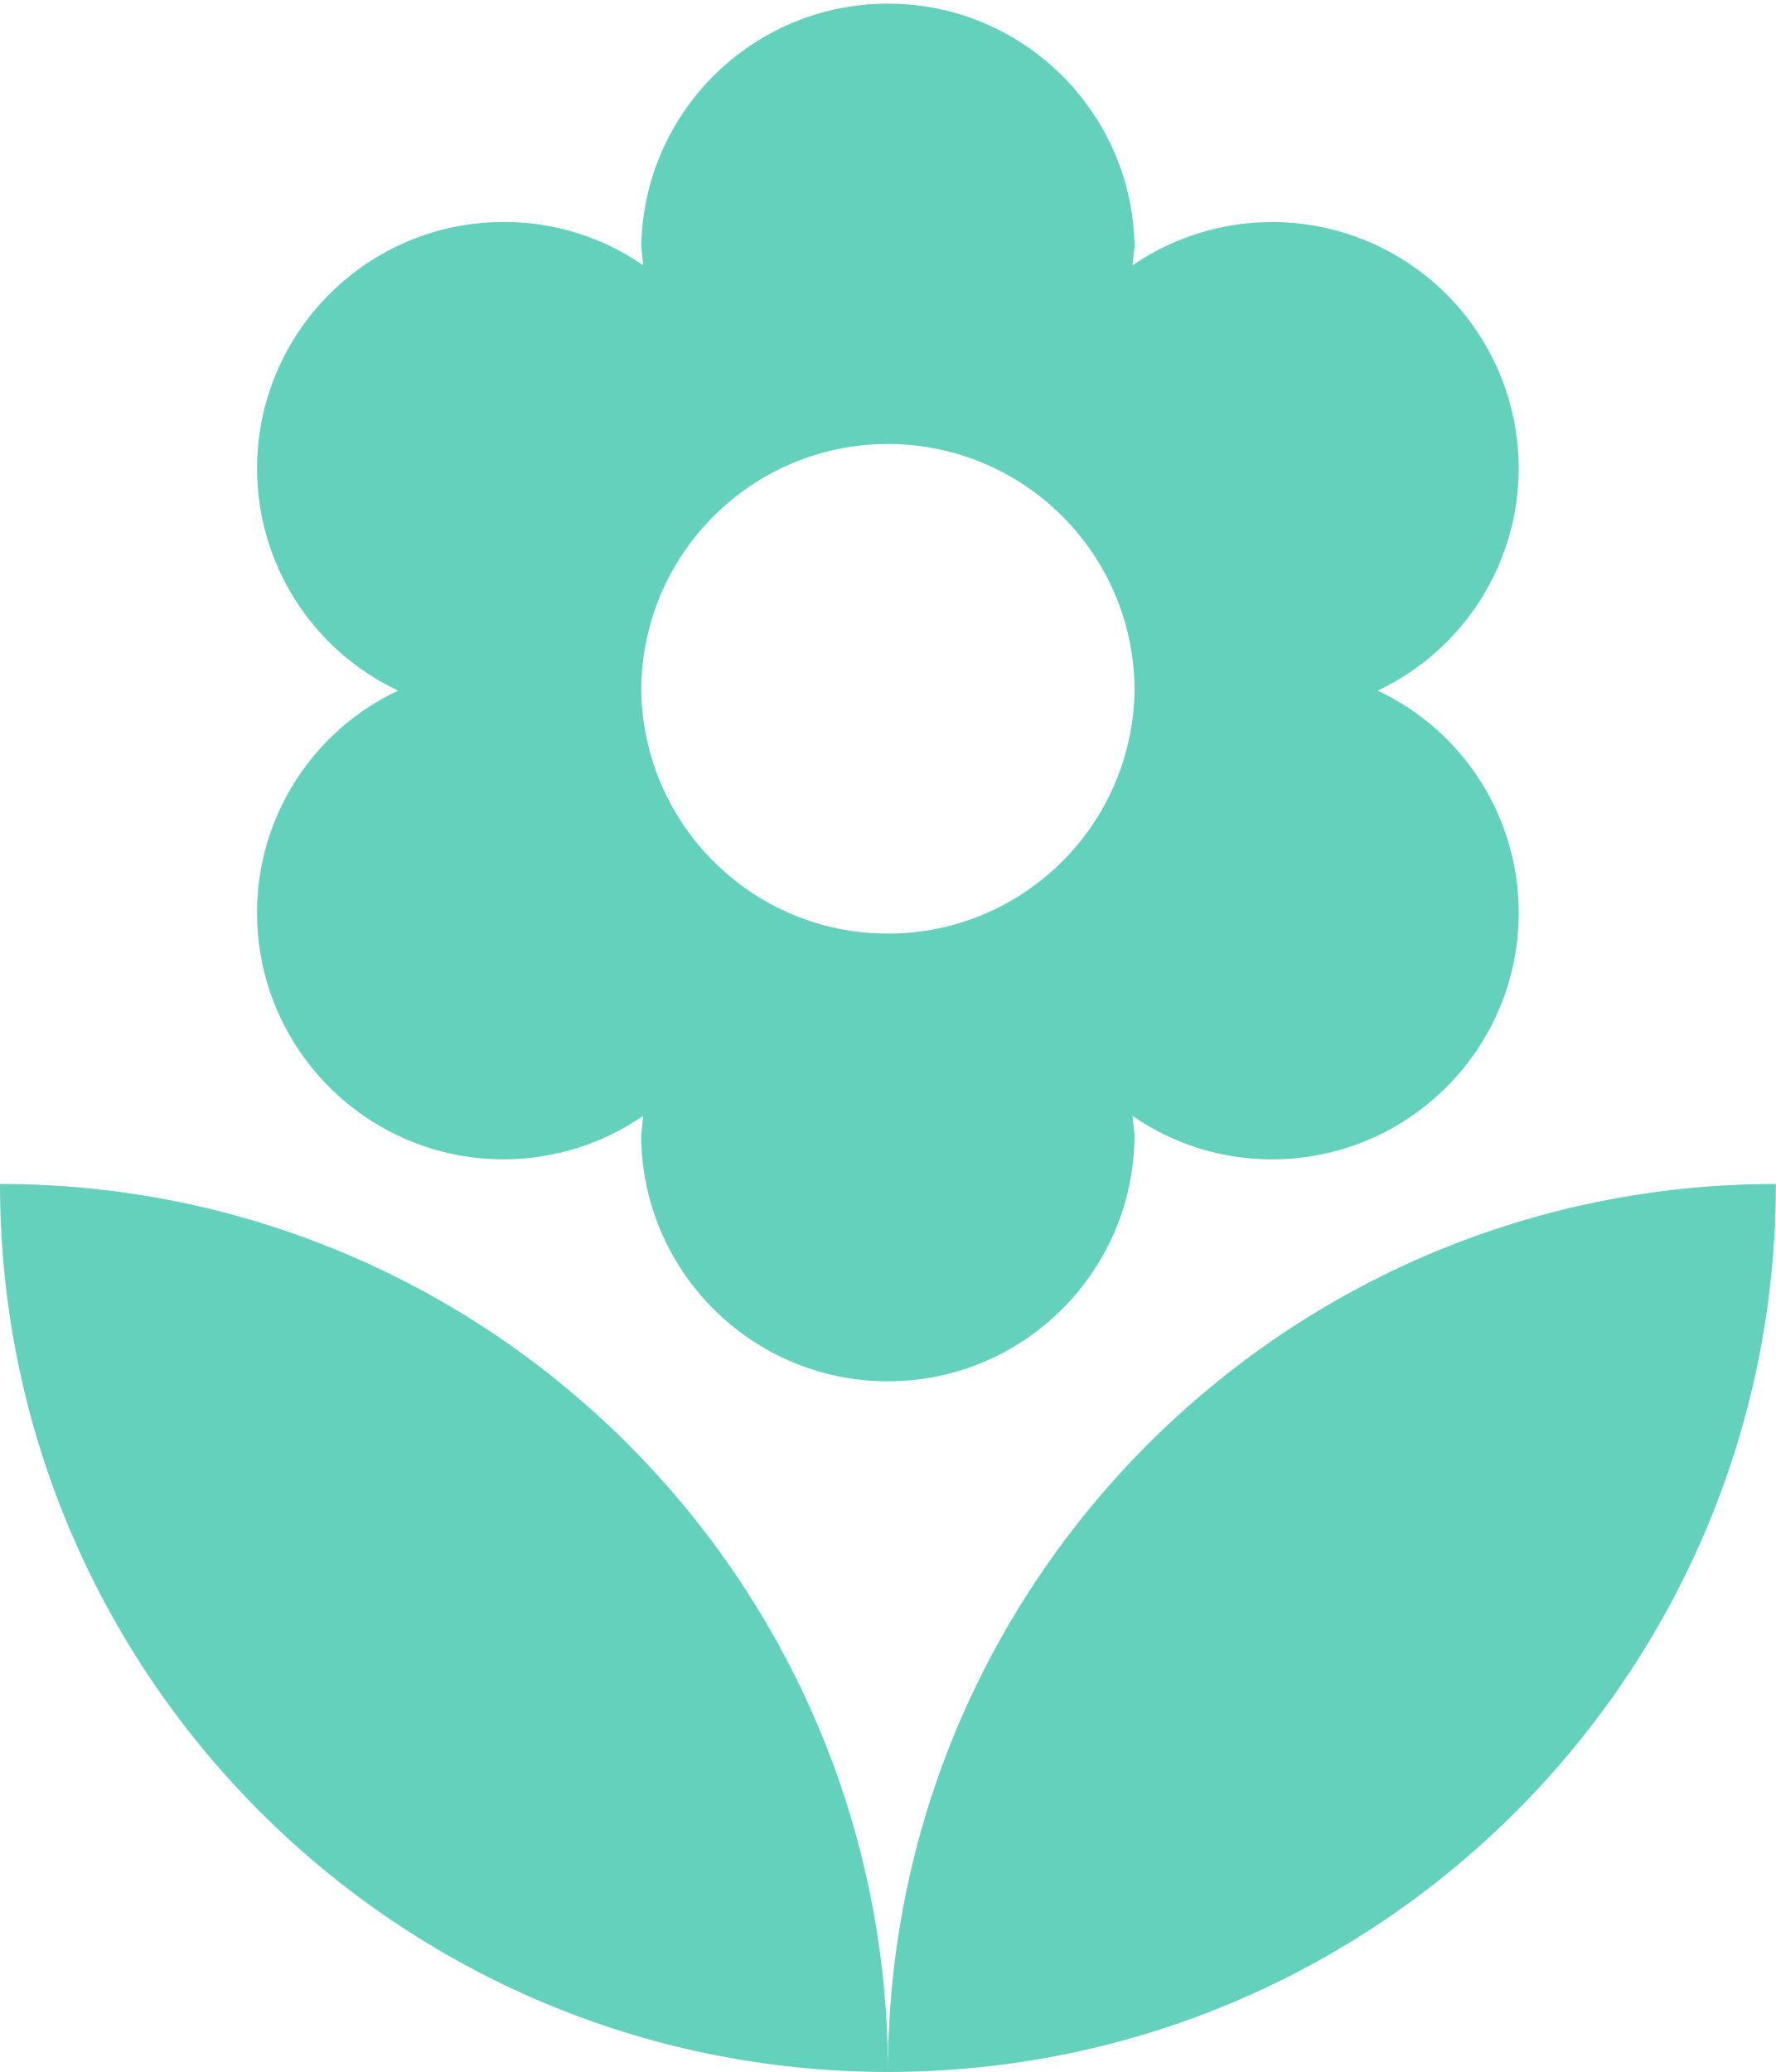
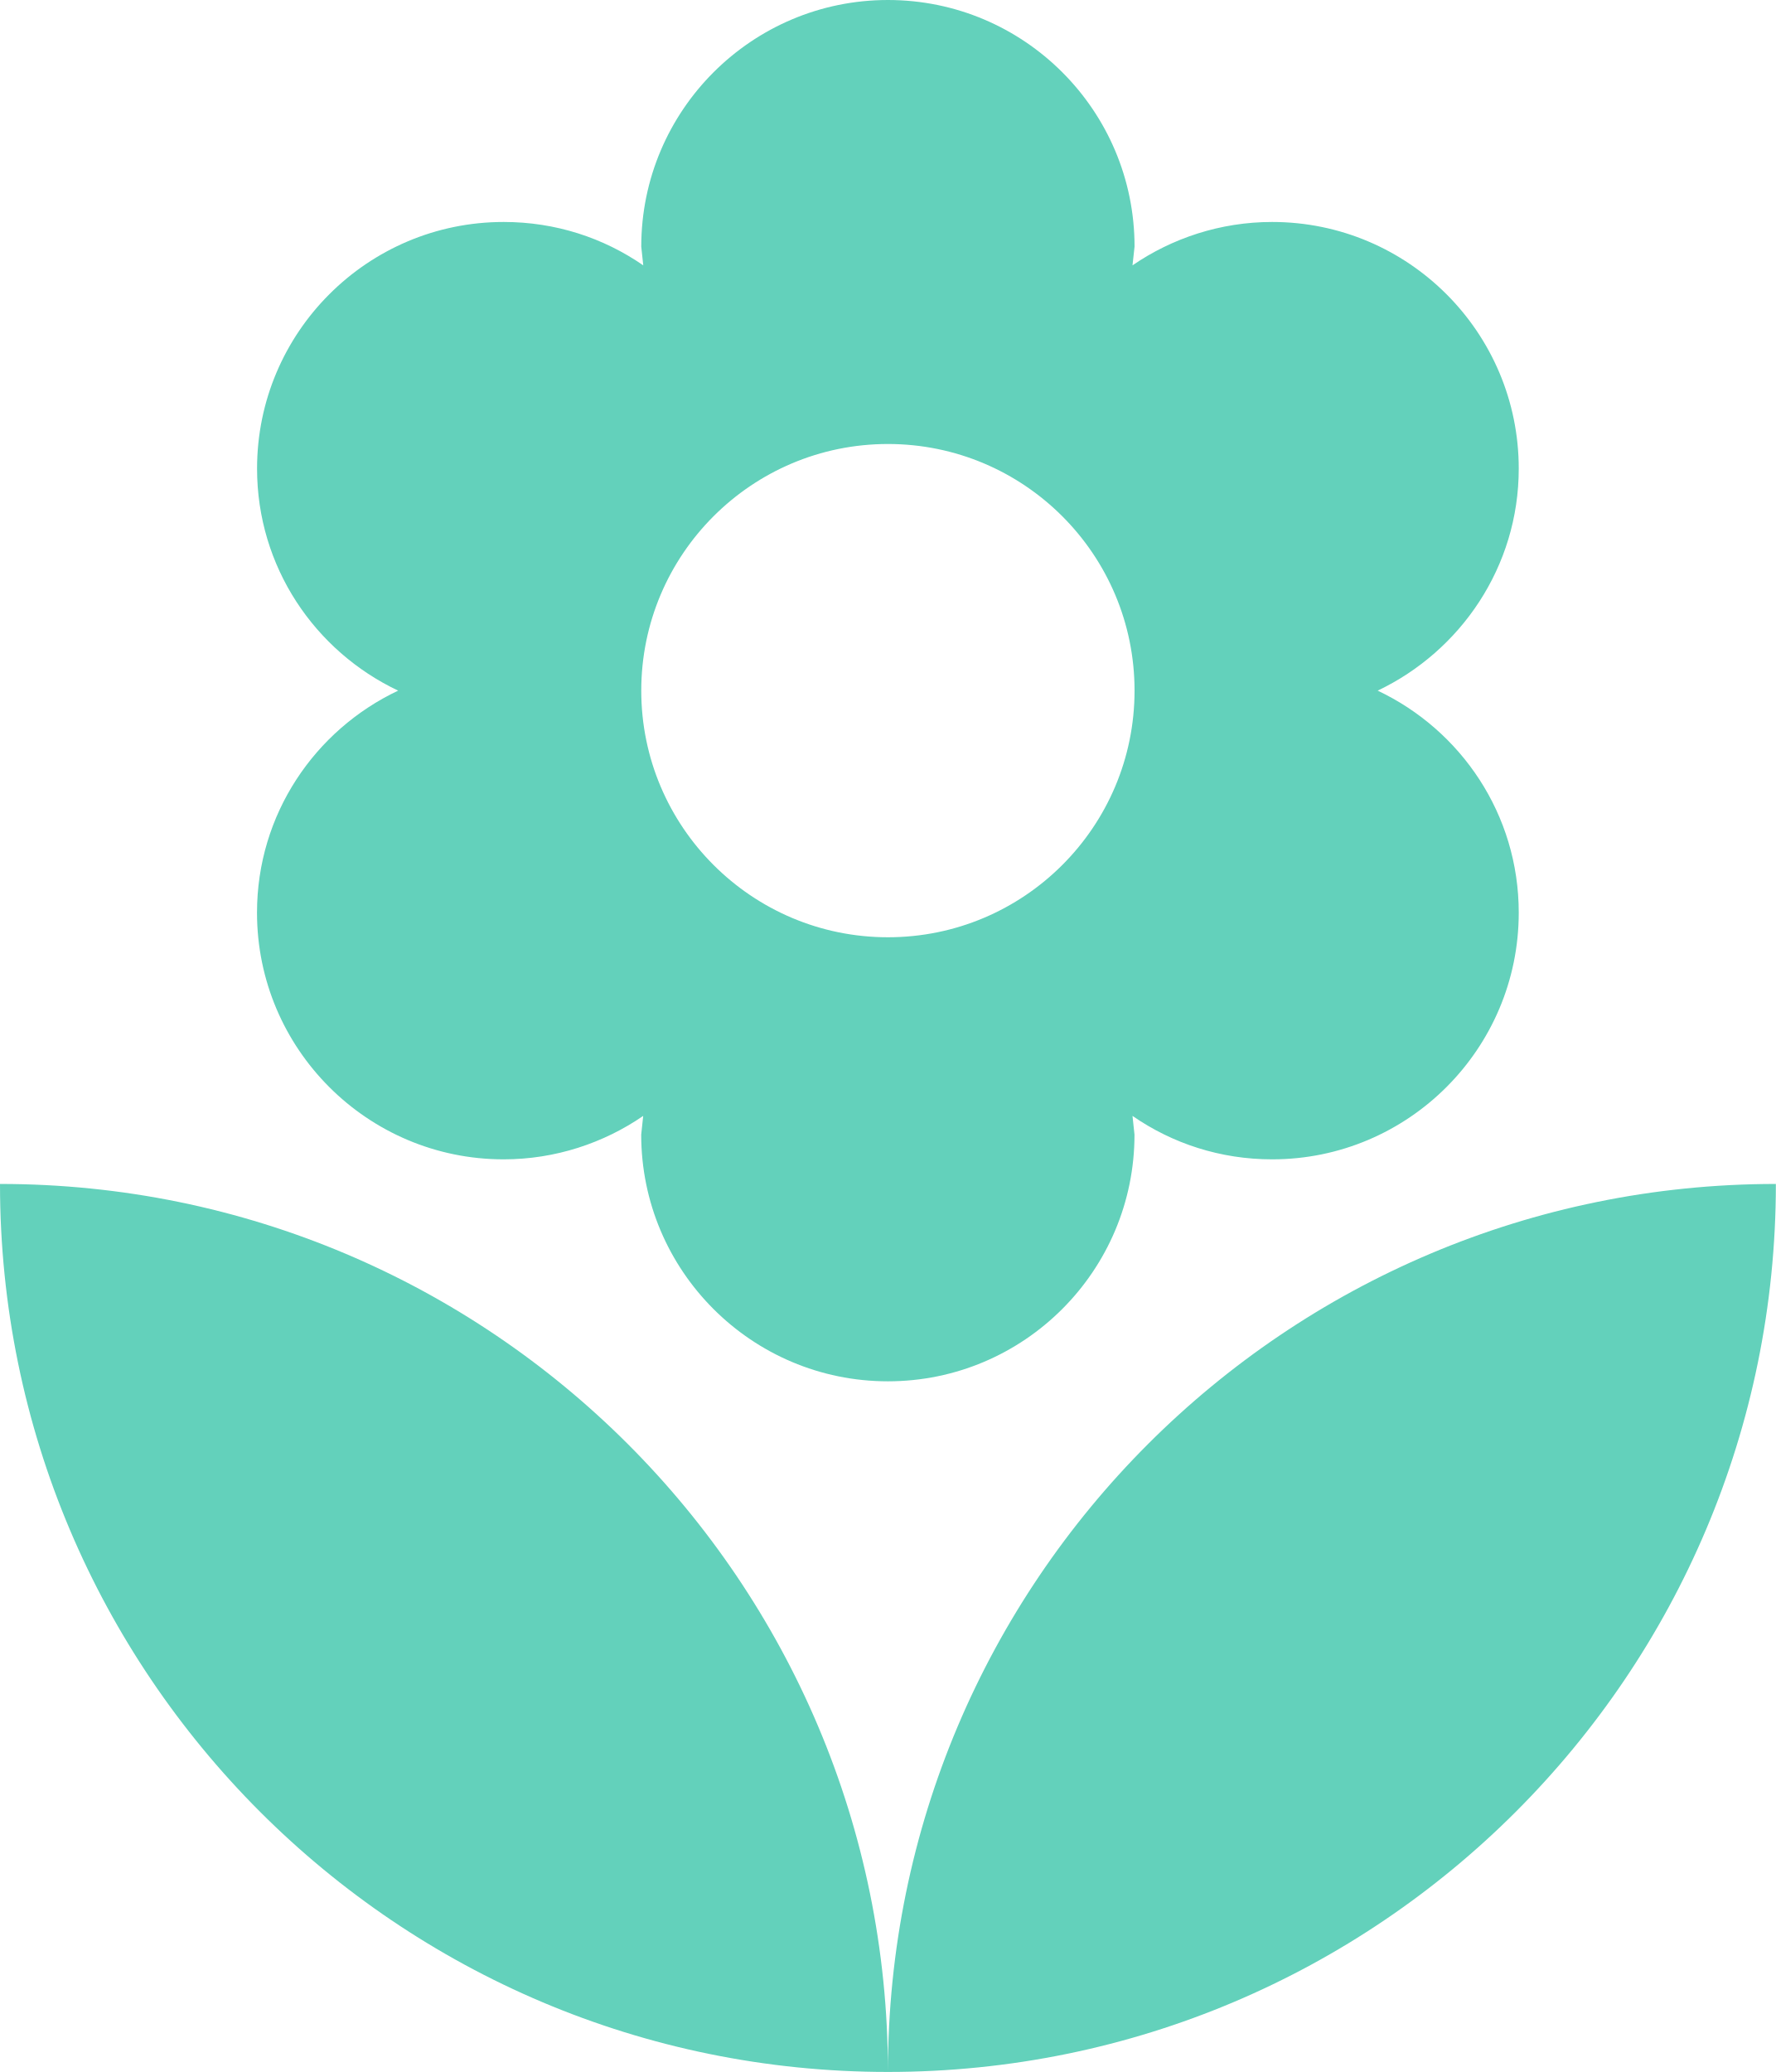
- <svg xmlns="http://www.w3.org/2000/svg" width="31.972" height="37.301" viewBox="8.014 4.35 31.972 37.301">
-   <path d="M24 41.65c8.827 0 15.986-7.159 15.986-15.986C31.158 25.664 24 32.822 24 41.65zM12.641 20.78a4.442 4.442 0 0 0 4.44 4.441c.932 0 1.803-.294 2.513-.782l-.036.337c0 2.451 1.99 4.441 4.441 4.441s4.44-1.99 4.44-4.441l-.036-.337a4.396 4.396 0 0 0 2.514.782c2.451 0 4.44-1.99 4.44-4.441a4.418 4.418 0 0 0-2.54-3.997 4.434 4.434 0 0 0 2.54-3.997 4.441 4.441 0 0 0-6.954-3.659l.037-.337a4.441 4.441 0 0 0-8.881 0l.036.337a4.392 4.392 0 0 0-2.513-.781 4.442 4.442 0 0 0-4.44 4.44 4.42 4.42 0 0 0 2.54 3.997 4.42 4.42 0 0 0-2.541 3.997zM24 12.343a4.441 4.441 0 0 1 4.44 4.44 4.441 4.441 0 0 1-8.881 0c0-2.451 1.99-4.44 4.441-4.44zM8.014 25.664c0 8.827 7.158 15.986 15.986 15.986 0-8.828-7.158-15.986-15.986-15.986z" fill="#63d1bb" />
+ <svg xmlns="http://www.w3.org/2000/svg" version="1.1" id="Layer_1" x="0px" y="0px" width="31.972px" height="37.301px" viewBox="8.014 4.35 31.972 37.301" enable-background="new 8.014 4.35 31.972 37.301" xml:space="preserve">
+   <path d="M24,41.65c8.827,0,15.986-7.159,15.986-15.986C31.158,25.664,24,32.822,24,41.65z M12.641,20.78 c0,2.451,1.989,4.441,4.44,4.441c0.932,0,1.803-0.294,2.513-0.782l-0.036,0.337c0,2.451,1.99,4.441,4.441,4.441 s4.44-1.99,4.44-4.441l-0.036-0.337c0.719,0.497,1.582,0.782,2.514,0.782c2.451,0,4.44-1.99,4.44-4.441 c0-1.768-1.038-3.286-2.54-3.997c1.492-0.71,2.54-2.229,2.54-3.997c0-2.451-1.989-4.44-4.44-4.44c-0.932,0-1.803,0.293-2.514,0.781 L28.44,8.79c0-2.451-1.989-4.44-4.44-4.44s-4.441,1.99-4.441,4.44l0.036,0.337c-0.719-0.497-1.581-0.781-2.513-0.781 c-2.451,0-4.44,1.99-4.44,4.44c0,1.768,1.039,3.286,2.54,3.997C13.68,17.494,12.641,19.012,12.641,20.78z M24,12.343 c2.451,0,4.44,1.989,4.44,4.44c0,2.451-1.989,4.44-4.44,4.44s-4.441-1.99-4.441-4.44C19.559,14.332,21.549,12.343,24,12.343z  M8.014,25.664c0,8.827,7.158,15.986,15.986,15.986C24,32.822,16.842,25.664,8.014,25.664z" fill="#63d1bb" />
</svg>
